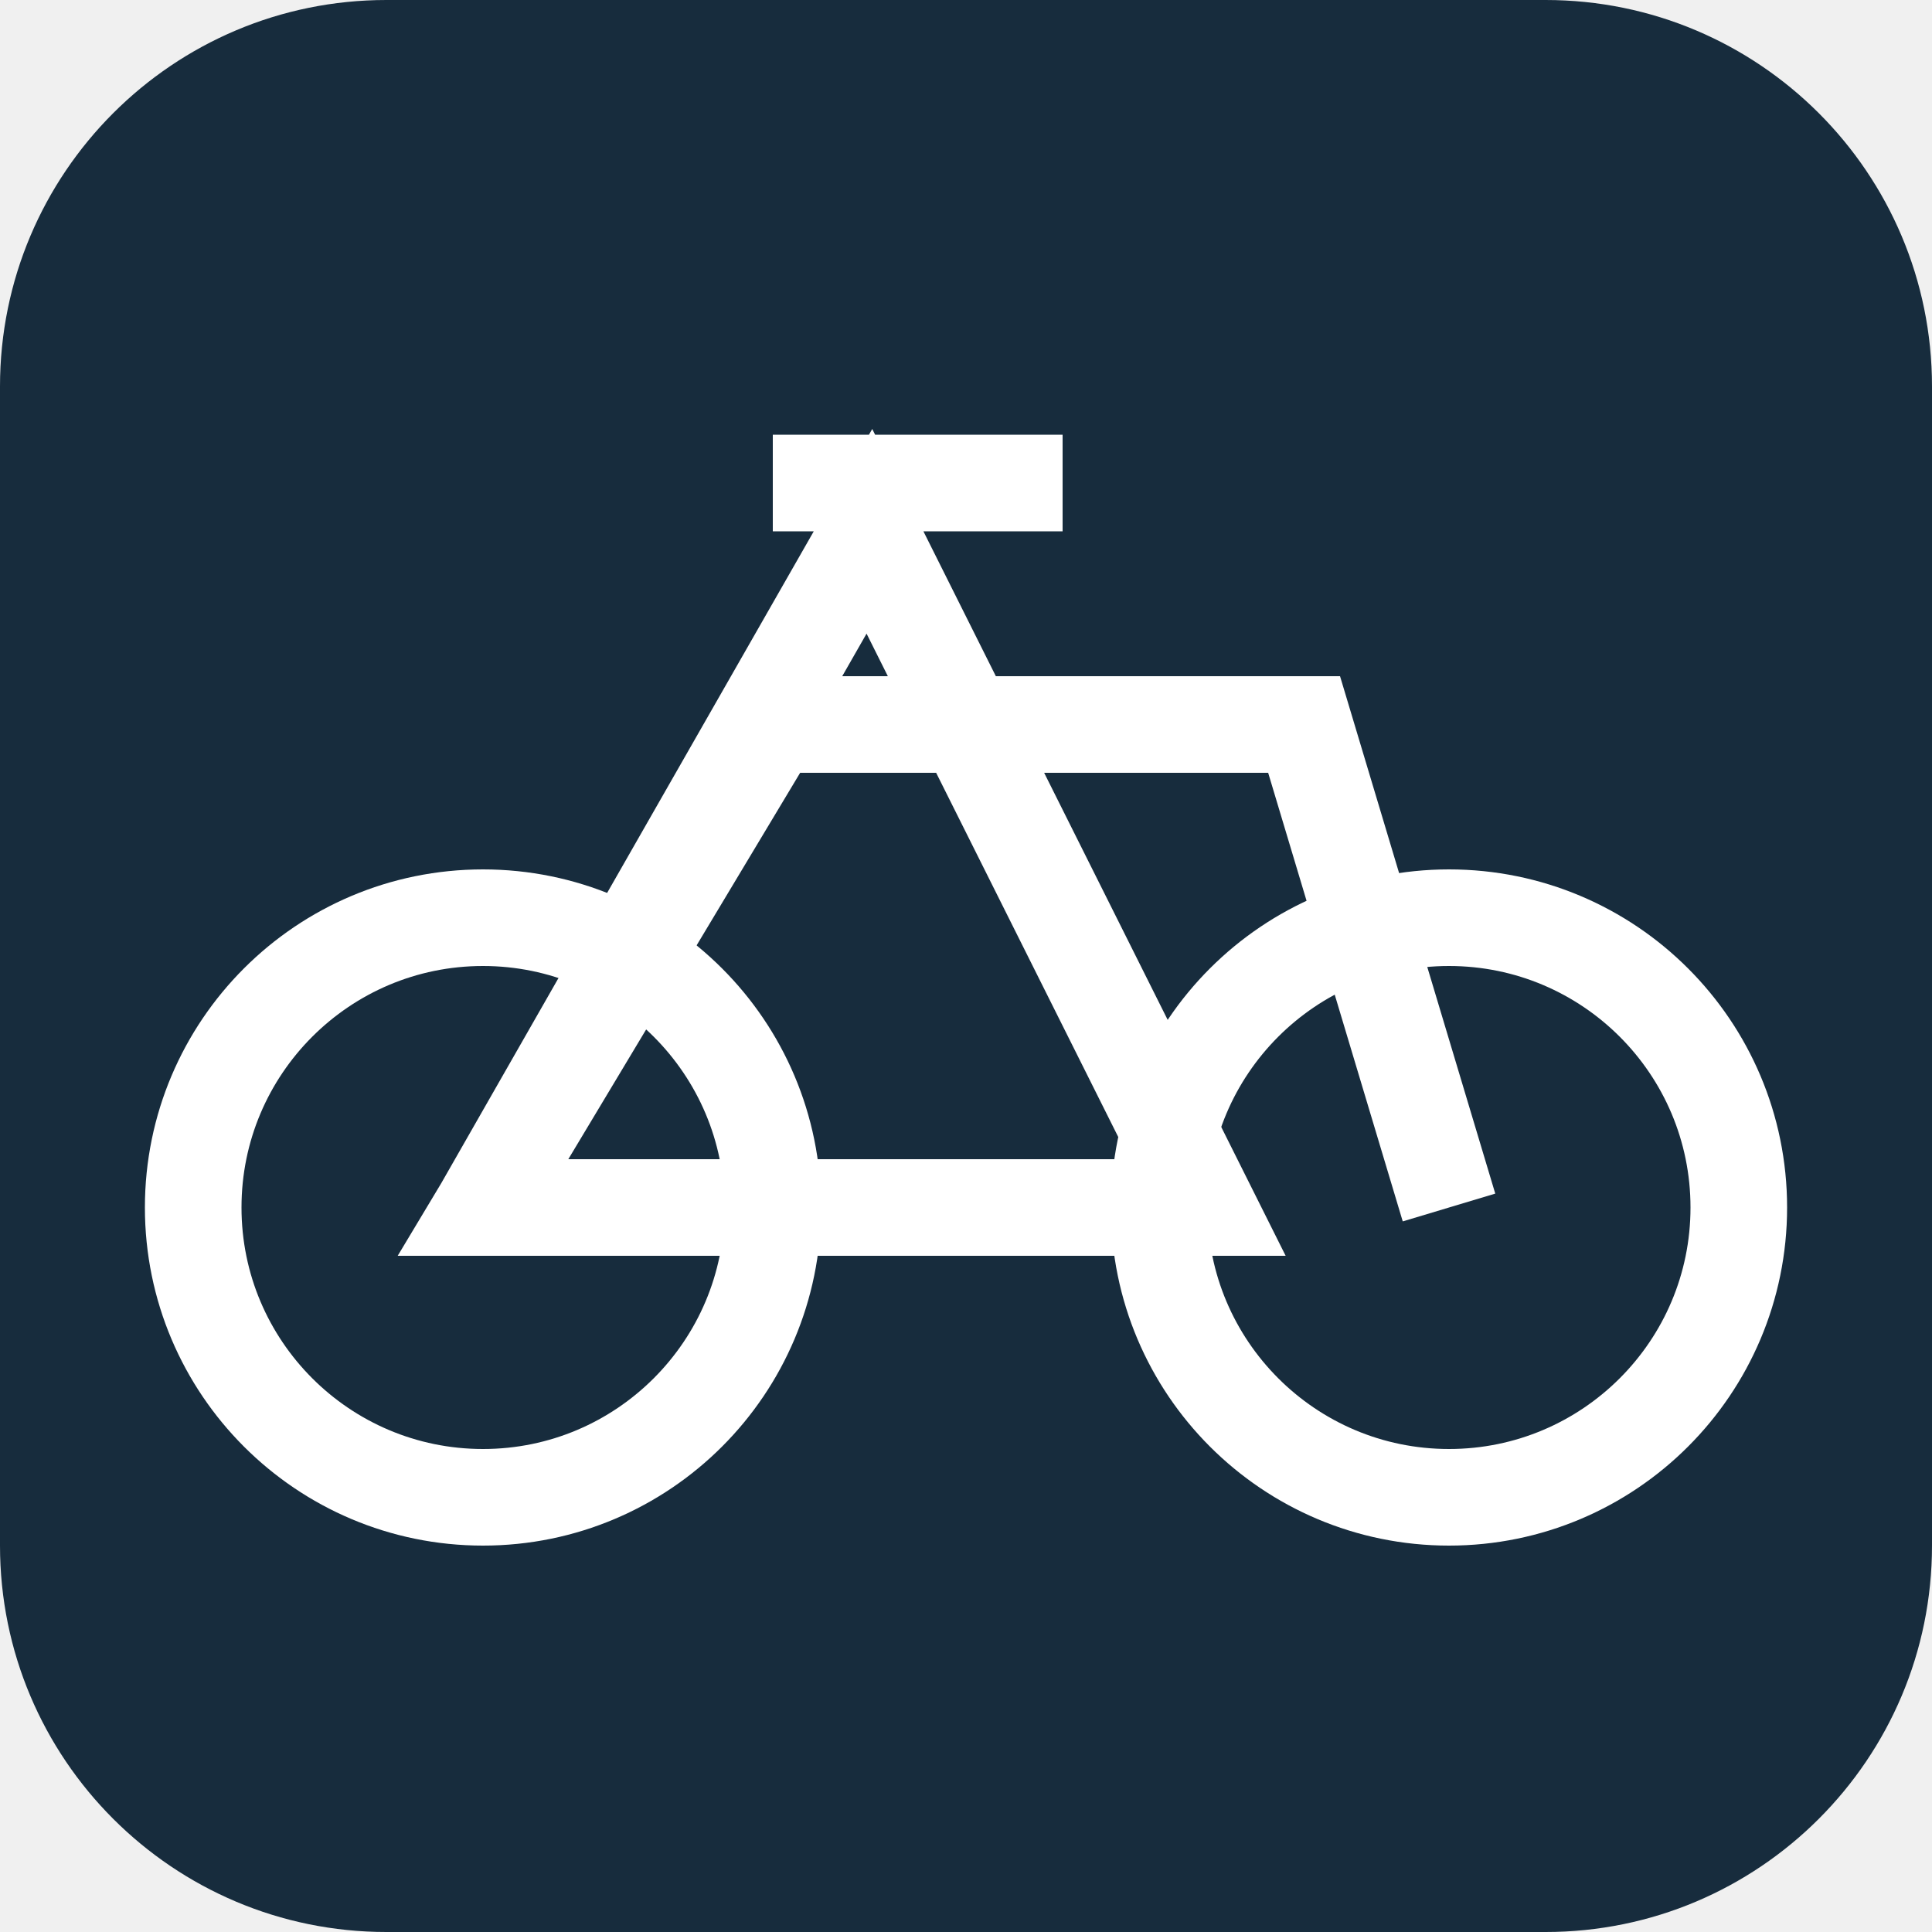
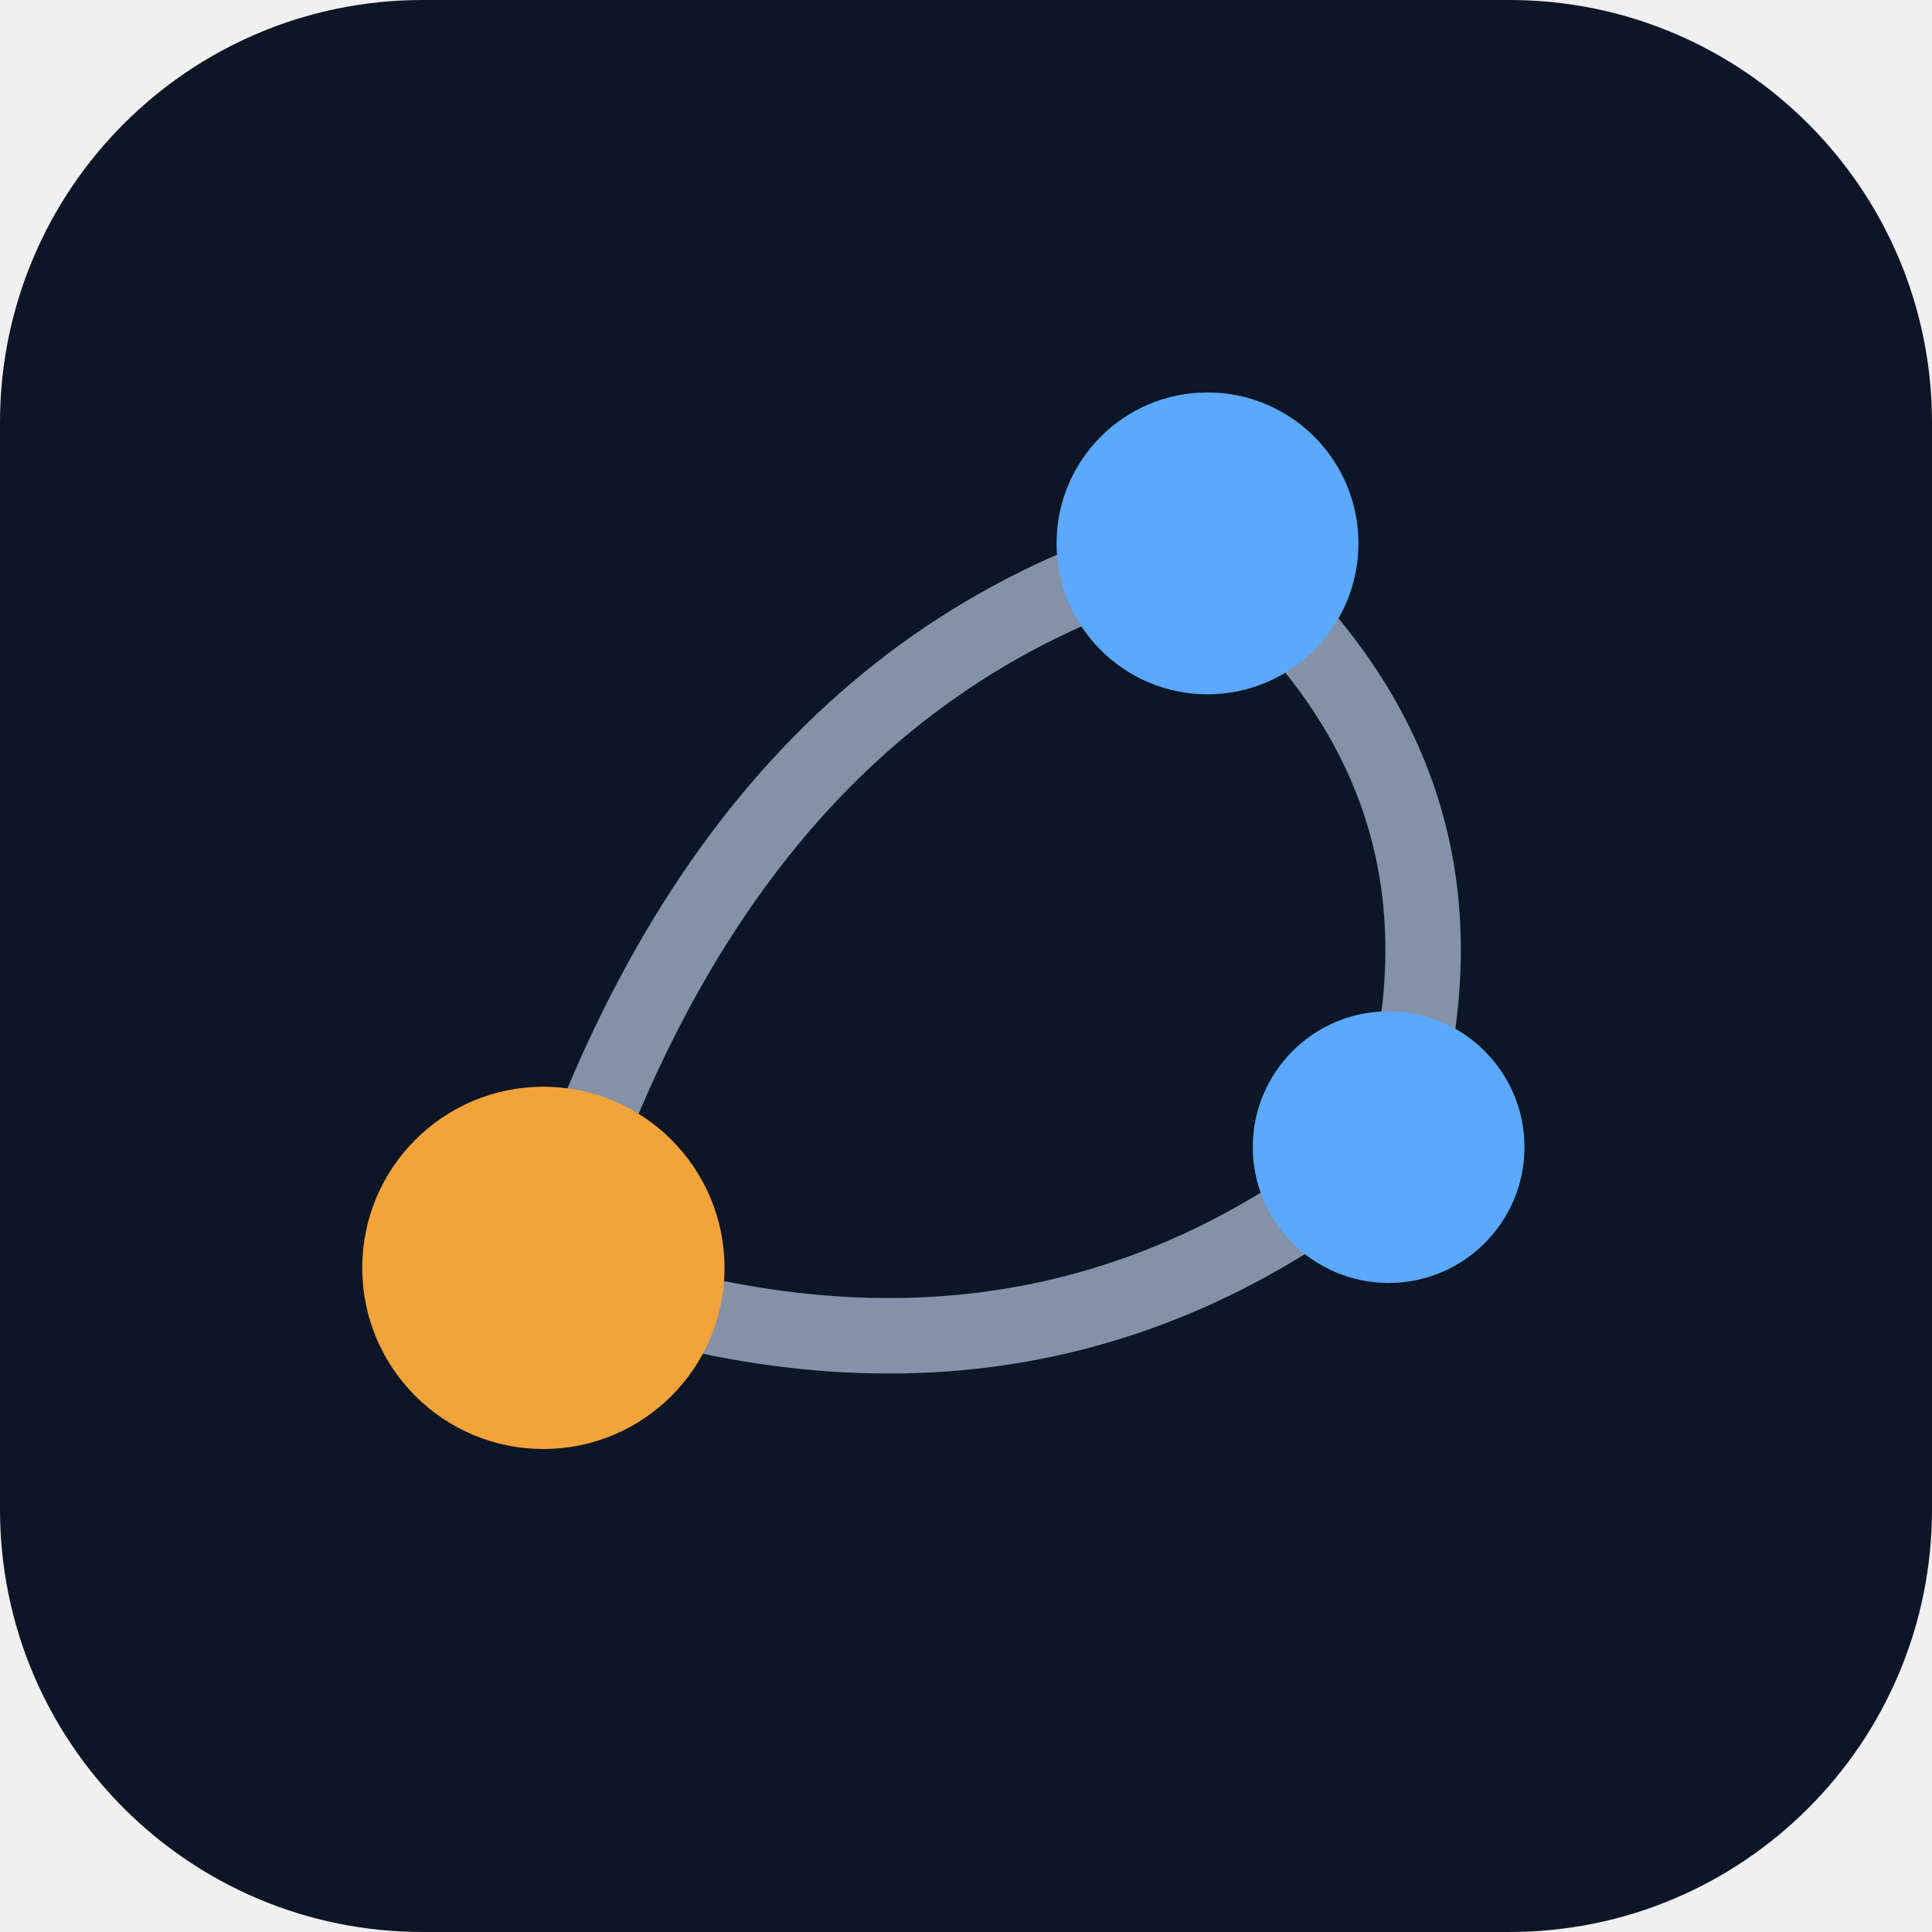
- <svg xmlns="http://www.w3.org/2000/svg" viewBox="0 0 40 40">
-   <rect width="40" height="40" rx="8" fill="#172c3d" />
-   <g fill="none" stroke="#fff" stroke-width="2">
-     <circle cx="10" cy="25" r="6" />
-     <circle cx="30" cy="25" r="6" />
-     <path d="m10 25 8-14 7 14H10l6-10h11l3 10M16 10h6" />
+ <svg xmlns="http://www.w3.org/2000/svg" viewBox="0 0 64 64">
+   <rect width="64" height="64" rx="14" fill="#0d1626" />
+   <g stroke="#a3b0c6" stroke-width="2.5" stroke-linecap="round" fill="none" opacity=".8">
+     <path d="M18 42 Q24 22 40 18" />
+     <path d="M18 42 Q34 48 46 38" />
+     <path d="M40 18 Q50 26 46 38" />
  </g>
+   <circle cx="18" cy="42" r="6" fill="#f2a33a" />
+   <circle cx="40" cy="18" r="5" fill="#5aa8ff" />
+   <circle cx="46" cy="38" r="4.5" fill="#5aa8ff" />
</svg>
